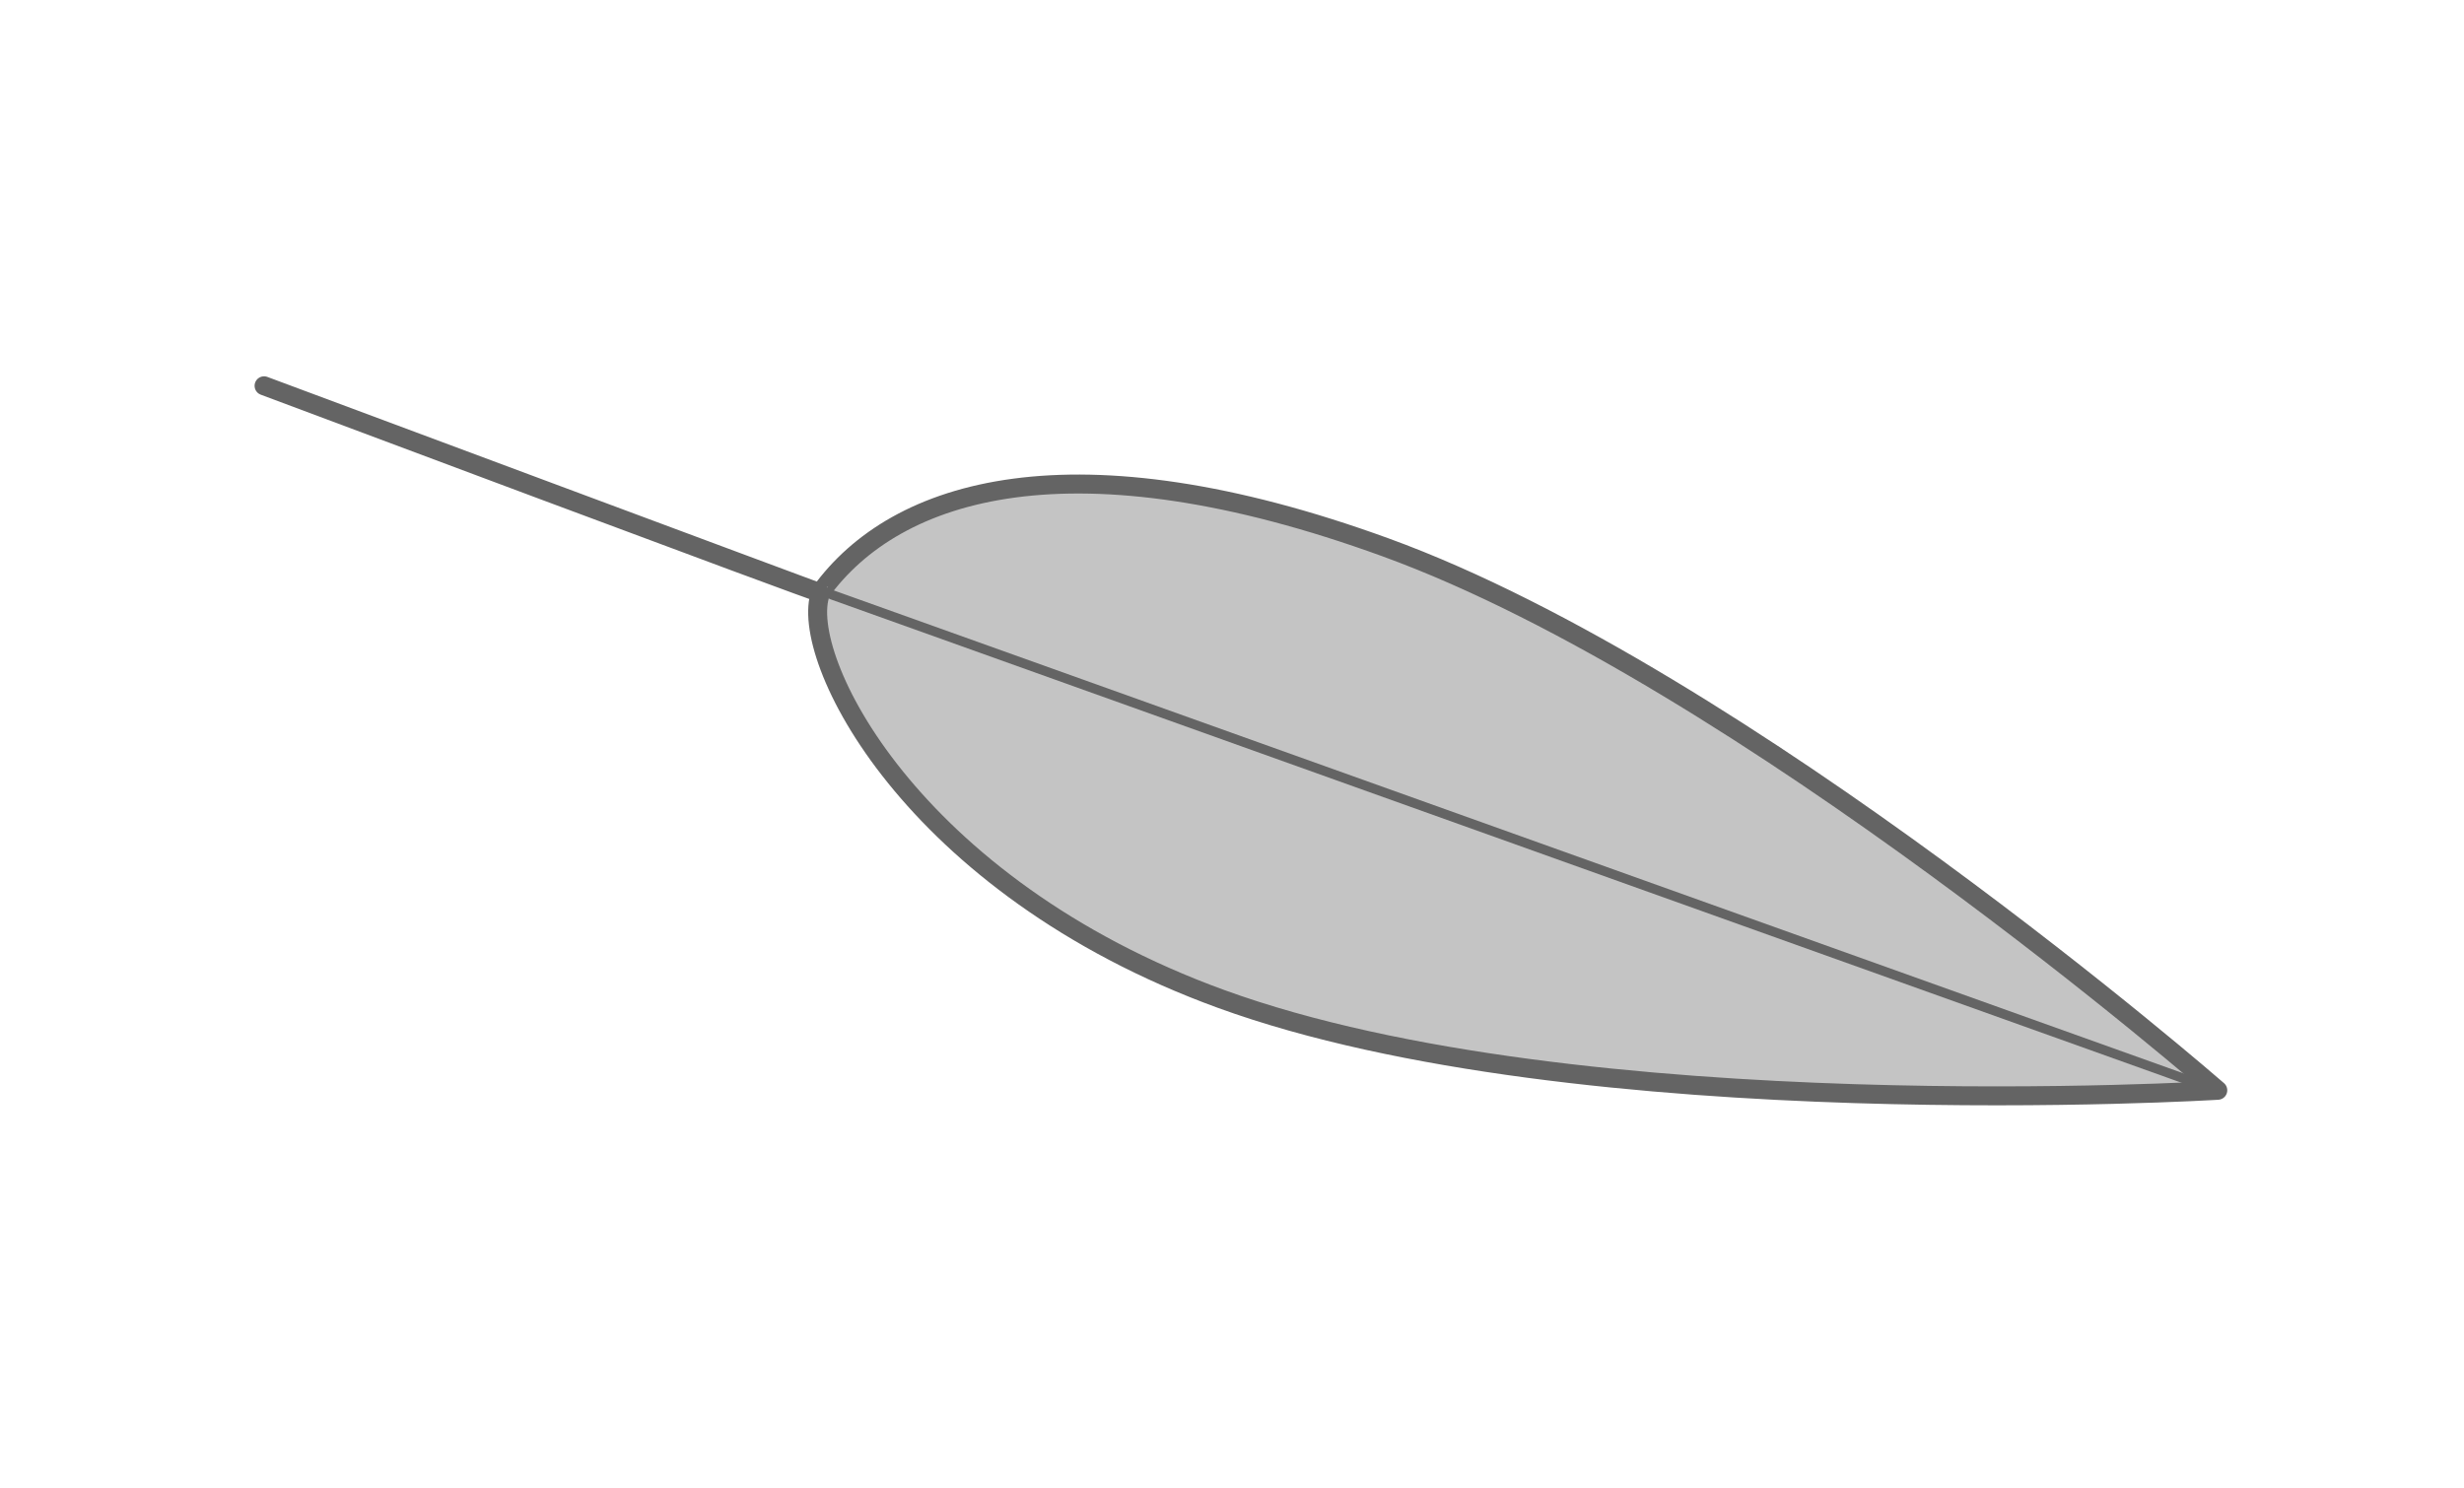
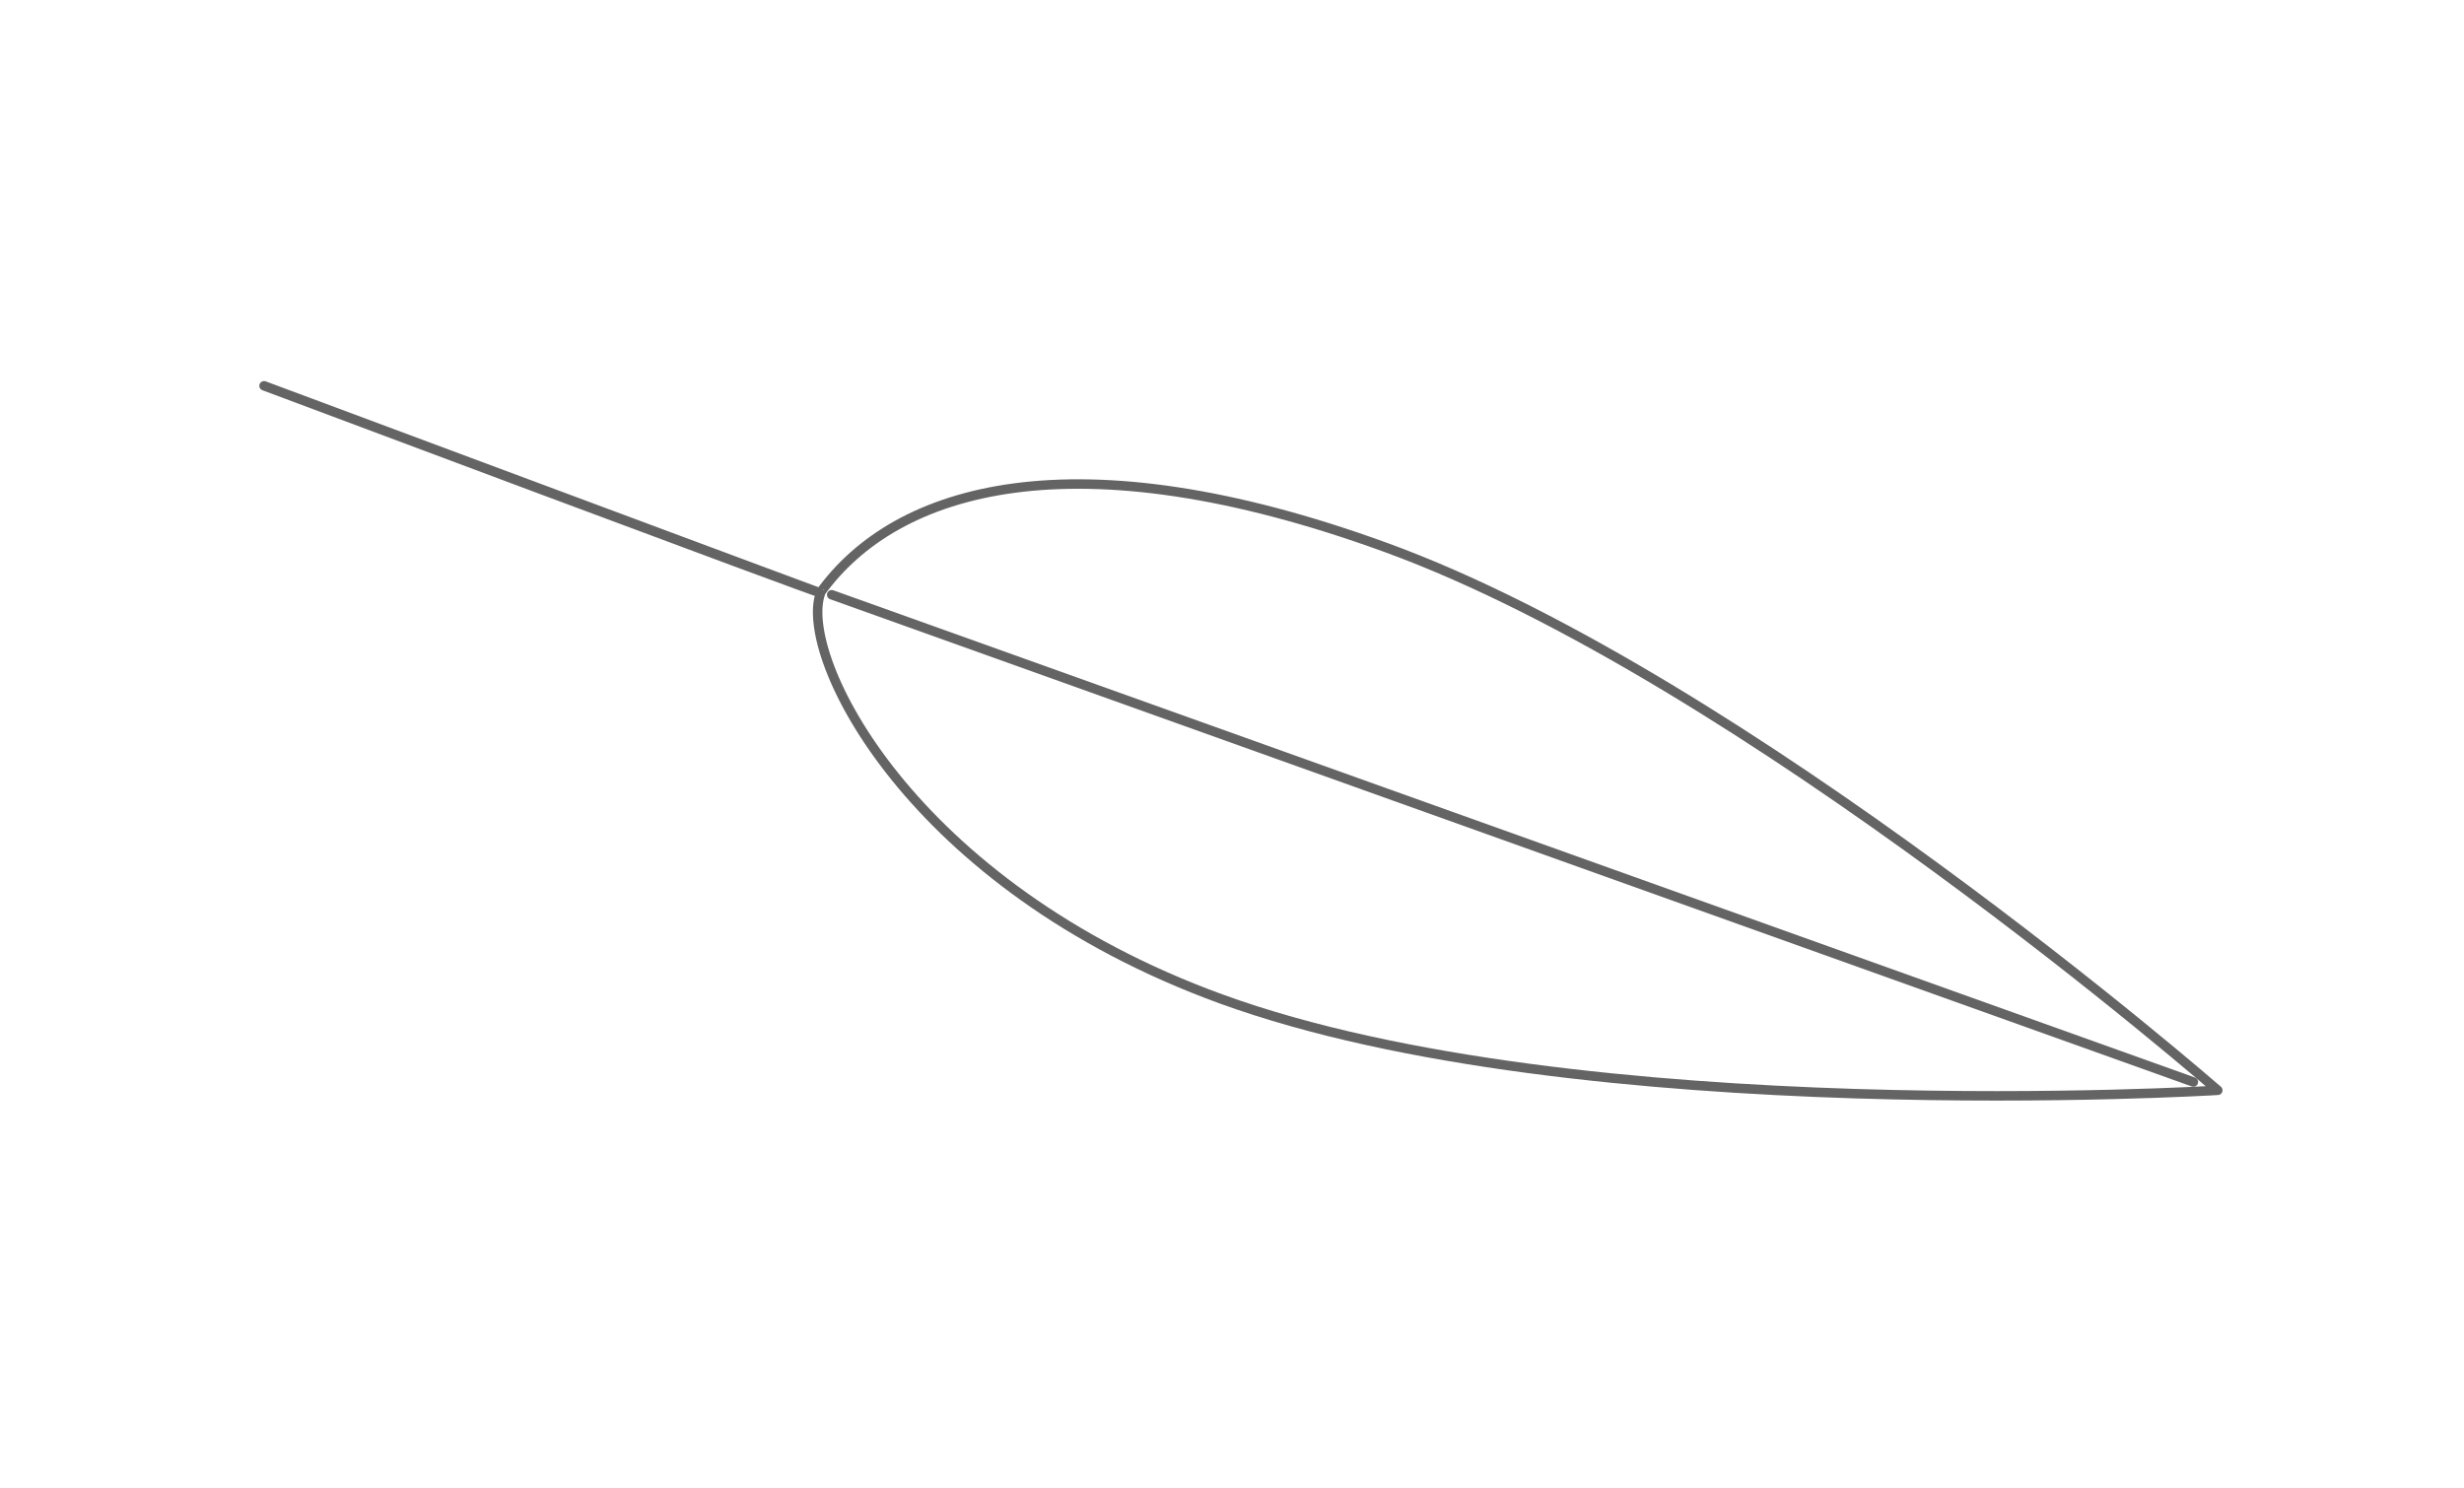
<svg xmlns="http://www.w3.org/2000/svg" width="260" height="157" viewBox="0 0 260 157">
-   <g stroke-linecap="round" stroke="#646464" stroke-linejoin="round" fill="none" fill-rule="evenodd">
-     <path d="M86.586 62.584c-2.442 6.648 9.408 30.888 42.28 42.848 37.898 13.788 105.154 9.635 105.154 9.635s-49.914-43.511-87.812-57.299c-32.893-11.967-51.673-6.315-59.647 4.785.158.22-58.697-21.837-58.697-21.837s58.839 21.94 58.722 21.868z" stroke-width="2" fill="#C4C4C4" />
-     <path d="M87.769 62.766l143.683 51.423" />
+   <g fill="none">
+     <g stroke="#646464" stroke-linecap="round" stroke-linejoin="round">
+       <path d="M86.586 62.584c-2.442 6.648 9.408 30.888 42.28 42.848 37.898 13.788 105.154 9.635 105.154 9.635s-49.914-43.511-87.812-57.299c-32.893-11.967-51.673-6.315-59.647 4.785.158.22-58.697-21.837-58.697-21.837s58.839 21.94 58.722 21.868z" />
+       <path d="M87.76 62.768l143.683 51.423" />
+     </g>
  </g>
</svg>
